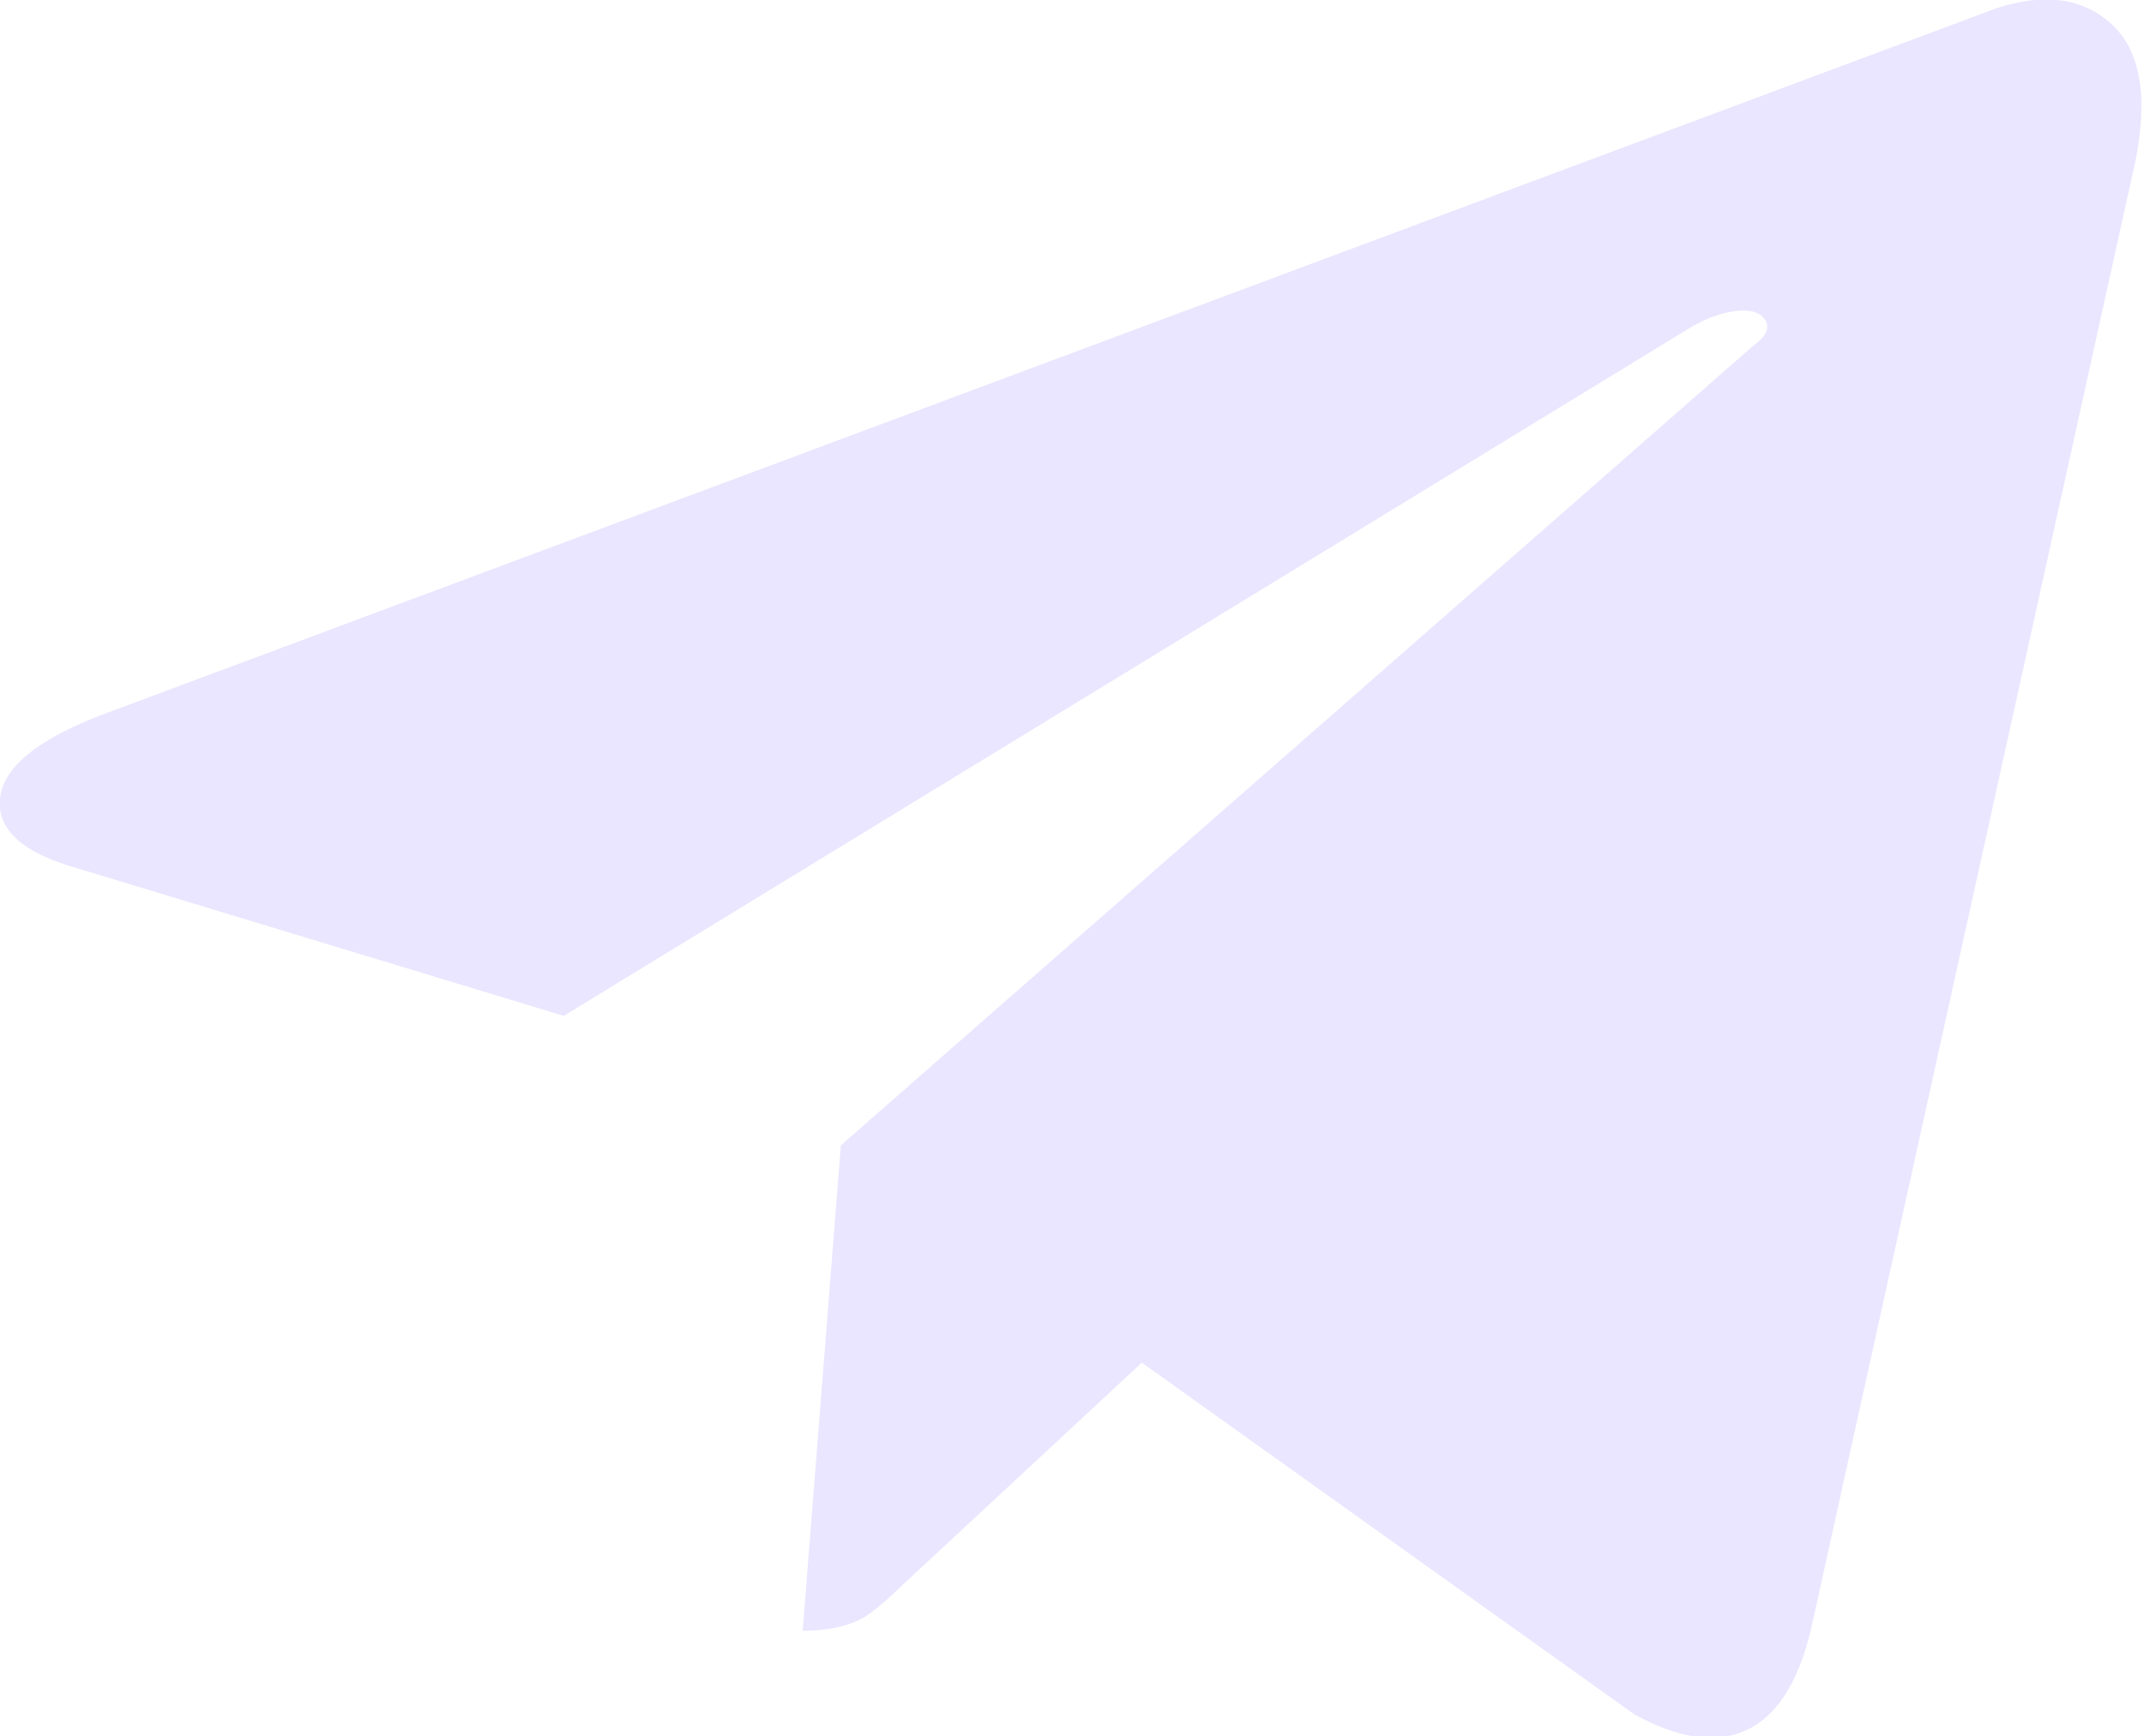
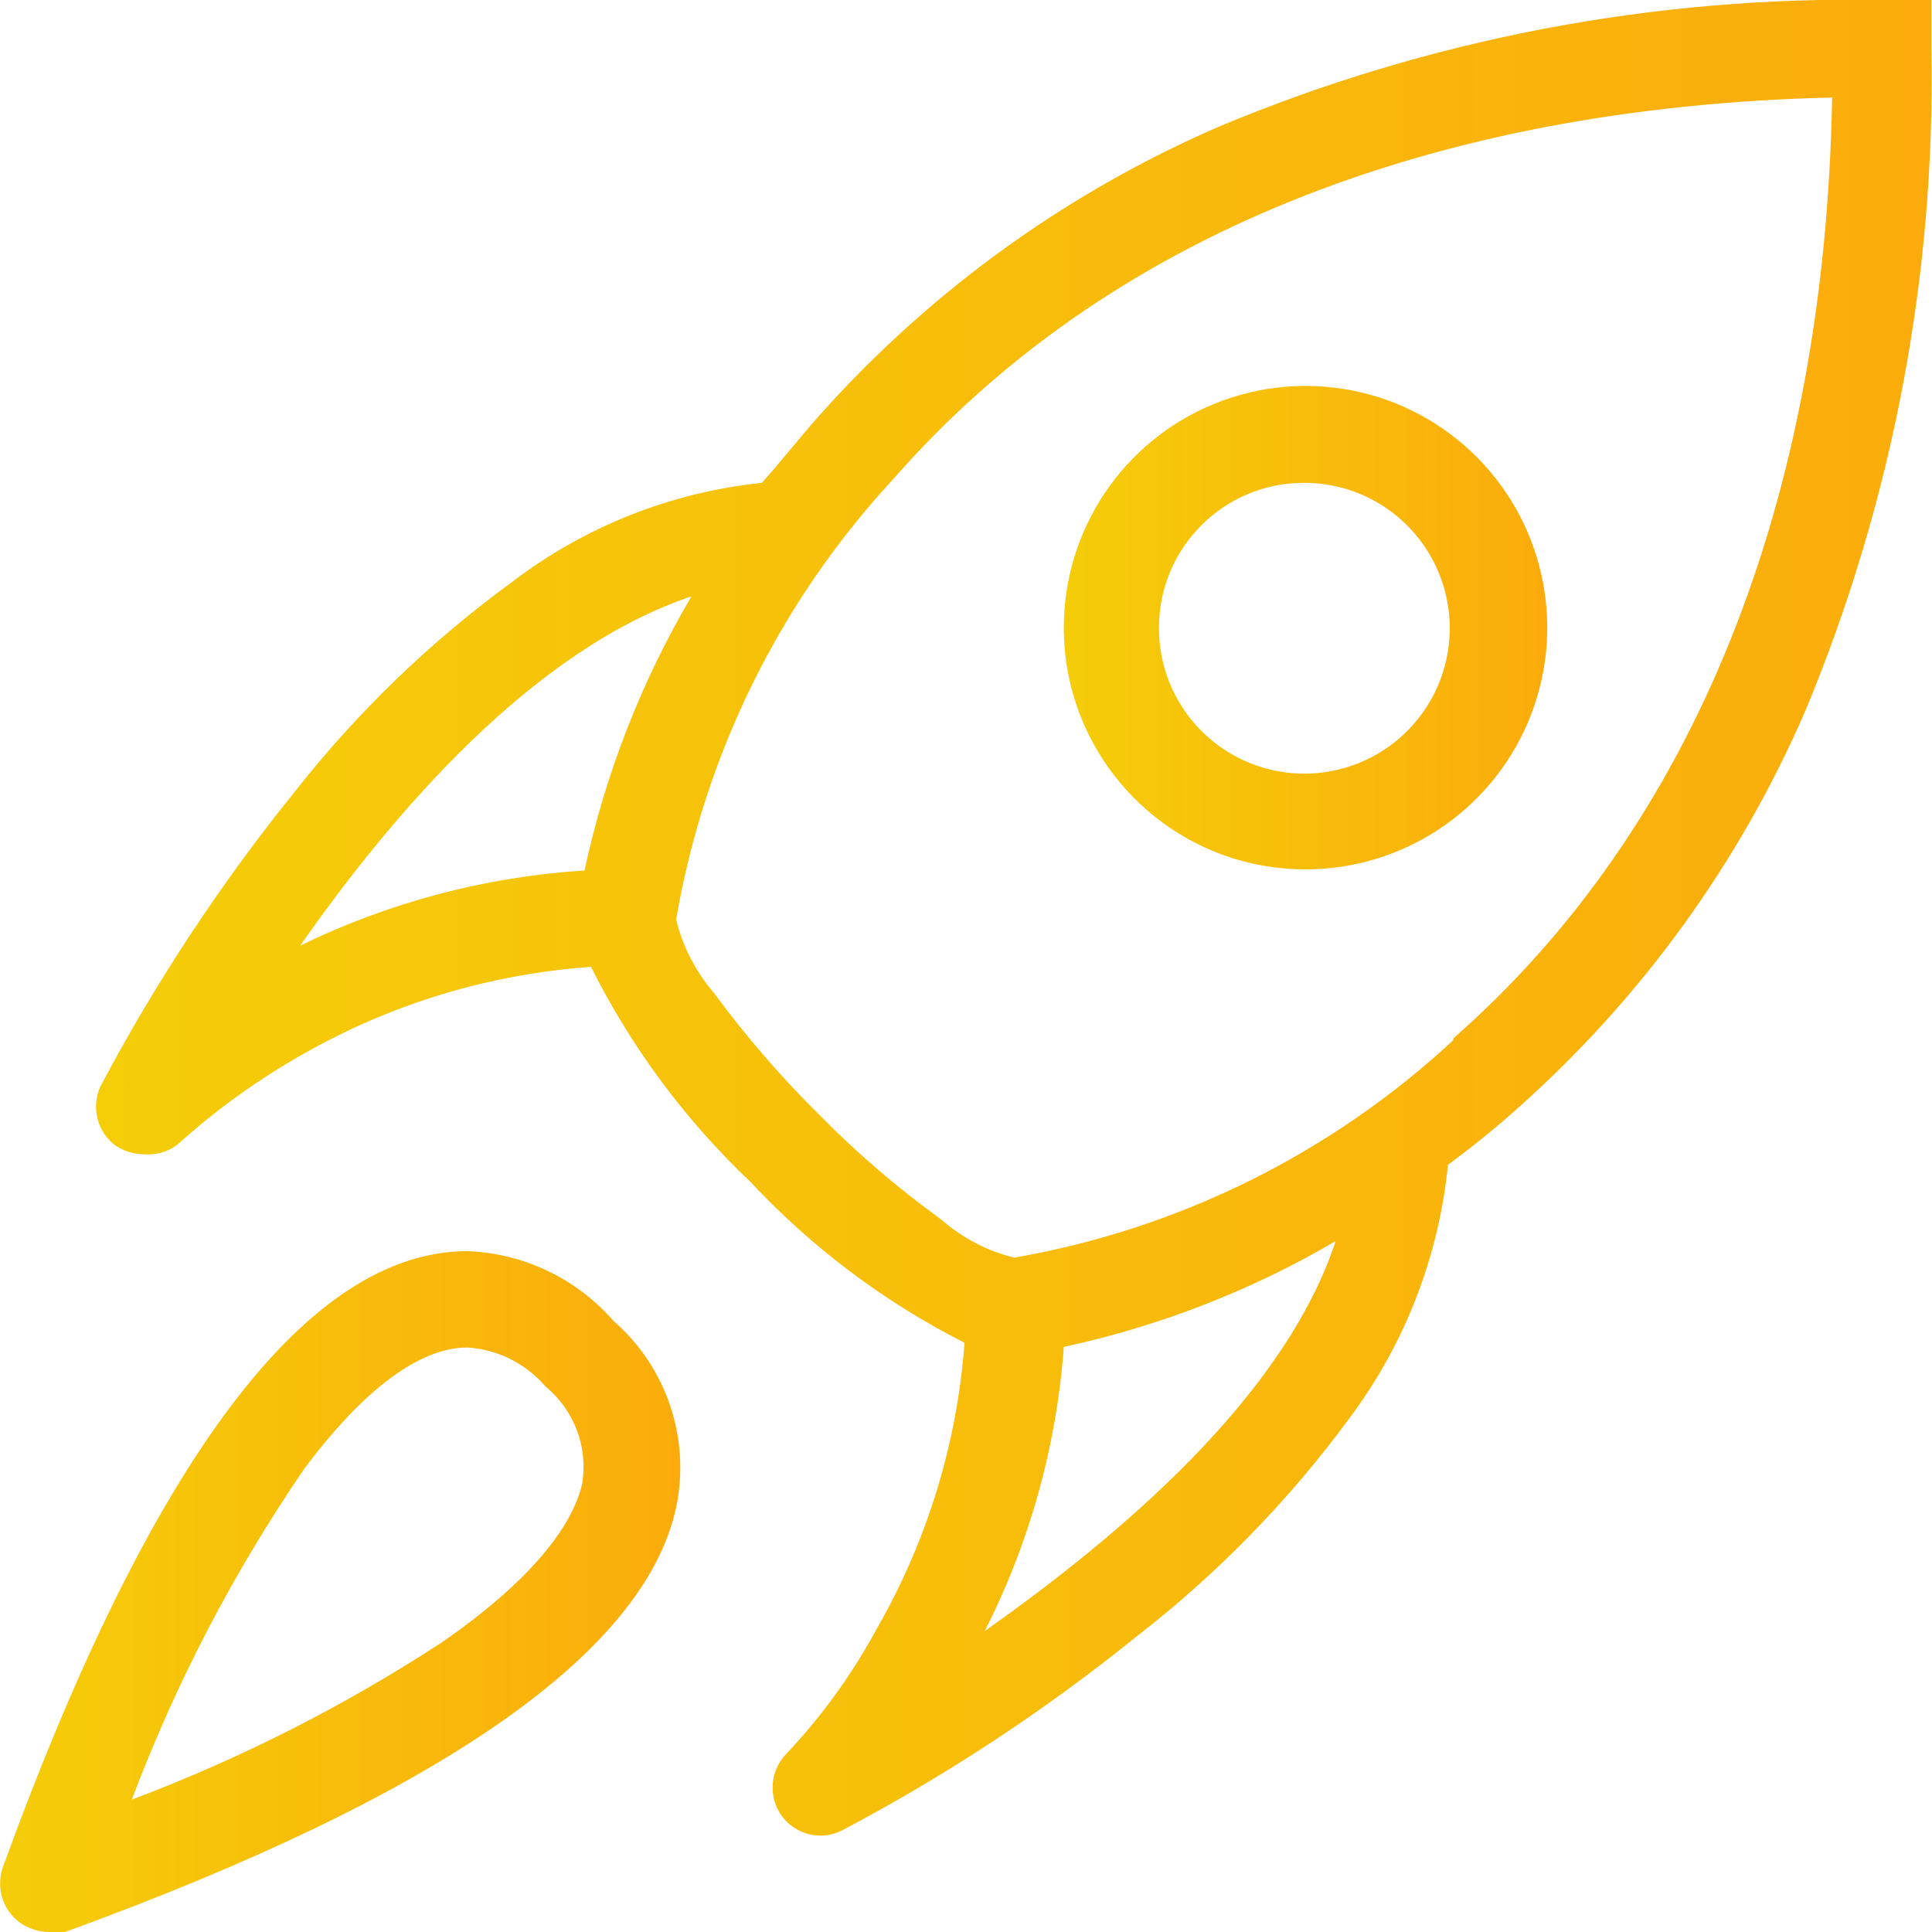
- <svg xmlns="http://www.w3.org/2000/svg" id="SVGDoc" width="21" height="17" version="1.1">
-   <path d="M20.683.237c-.28-.256-.655-.31-1.123-.158L.983 7.006C.358 7.248.03 7.52 0 7.821c-.03.303.218.529.749.68l4.773 1.448 11.043-6.746c.156-.09.305-.143.445-.158.14-.015.234.015.28.09.048.076.008.159-.116.25l-8.938 7.832-.374 4.754c.249 0 .451-.045.608-.135.094-.06.218-.166.374-.317l2.34-2.174 4.82 3.442c.436.242.803.294 1.1.158.296-.136.506-.46.631-.974l3.182-14.398c.125-.634.047-1.079-.234-1.336z" fill="#eae6ff" />
+ <svg xmlns="http://www.w3.org/2000/svg" xmlns:xlink="http://www.w3.org/1999/xlink" viewBox="0 0 32.68 32.69">
+   <defs>
+     <linearGradient id="linear-gradient" x1="17.98" y1="10.62" x2="26.15" y2="10.62" gradientUnits="userSpaceOnUse">
+       <stop offset="0" stop-color="#f5cd09" />
+       <stop offset="1" stop-color="#fbac0c" />
+     </linearGradient>
+     <linearGradient id="linear-gradient-2" x1="0" y1="26.93" x2="11.52" y2="26.93" xlink:href="#linear-gradient" />
+     <linearGradient id="linear-gradient-3" x1="1.64" y1="15.53" x2="32.68" y2="15.53" xlink:href="#linear-gradient" />
+   </defs>
+   <g id="Layer_2" data-name="Layer 2">
+     <g id="Layer_1-2" data-name="Layer 1">
+       <path d="M22.06 14.71A4.09 4.09 0 1 0 18 10.62a4.09 4.09 0 0 0 4.06 4.09zm0-6.54a2.46 2.46 0 1 1-2.45 2.45 2.45 2.45 0 0 1 2.45-2.45z" fill="url(#linear-gradient)" />
+       <path d="M7.91 21.17c-2.7 0-5.35 3.51-7.86 10.42a.83.83 0 0 0 .19.86.86.86 0 0 0 .58.24.92.92 0 0 0 .28 0c6.32-2.3 9.8-4.71 10.34-7.18a3.29 3.29 0 0 0-1.06-3.16 3.45 3.45 0 0 0-2.47-1.18zm1.94 3.94c-.13.56-.65 1.49-2.39 2.69a27.08 27.08 0 0 1-5.23 2.65 26.38 26.38 0 0 1 2.92-5.6c1-1.34 1.95-2.05 2.76-2.05a1.9 1.9 0 0 1 1.32.66 1.76 1.76 0 0 1 .62 1.65z" fill="url(#linear-gradient-2)" />
+       <path d="M31.87 0a27.75 27.75 0 0 0-11.24 2.14A19.39 19.39 0 0 0 13.89 7c-.34.38-.65.78-1 1.17a8.39 8.39 0 0 0-4.23 1.68A18.69 18.69 0 0 0 5 13.38a31.16 31.16 0 0 0-3.3 5 .82.82 0 0 0 .25 1 .87.87 0 0 0 .48.15.82.82 0 0 0 .57-.16 11.87 11.87 0 0 1 2.12-1.53A11.44 11.44 0 0 1 10 16.36 13.06 13.06 0 0 0 12.7 20a13 13 0 0 0 3.62 2.72 11.39 11.39 0 0 1-1.48 4.83 10.07 10.07 0 0 1-1.53 2.12.82.82 0 0 0-.08 1.06.81.81 0 0 0 1 .25 30.71 30.71 0 0 0 5-3.29 18.61 18.61 0 0 0 3.6-3.69 8.57 8.57 0 0 0 1.67-4.29c.39-.29.78-.6 1.17-.95a19.21 19.21 0 0 0 4.88-6.74A27.84 27.84 0 0 0 32.68.82V0zm-22 14.73A12.82 12.82 0 0 0 5.08 16c1.56-2.23 3.92-5 6.62-5.91a15.58 15.58 0 0 0-1.81 4.64zm6.79 12.87A12.64 12.64 0 0 0 18 22.79 15.64 15.64 0 0 0 22.6 21c-.88 2.66-3.68 5-5.94 6.6zm7.93-10a14.59 14.59 0 0 1-7.43 3.68 2.94 2.94 0 0 1-1.24-.65 16.19 16.19 0 0 1-2.06-1.77 17.2 17.2 0 0 1-1.78-2.06 3 3 0 0 1-.64-1.24 14.59 14.59 0 0 1 3.68-7.46C18.71 4 24.2 1.81 31 1.65c-.12 6.84-2.34 12.35-6.41 15.92z" fill="url(#linear-gradient-3)" />
+     </g>
+   </g>
</svg>
